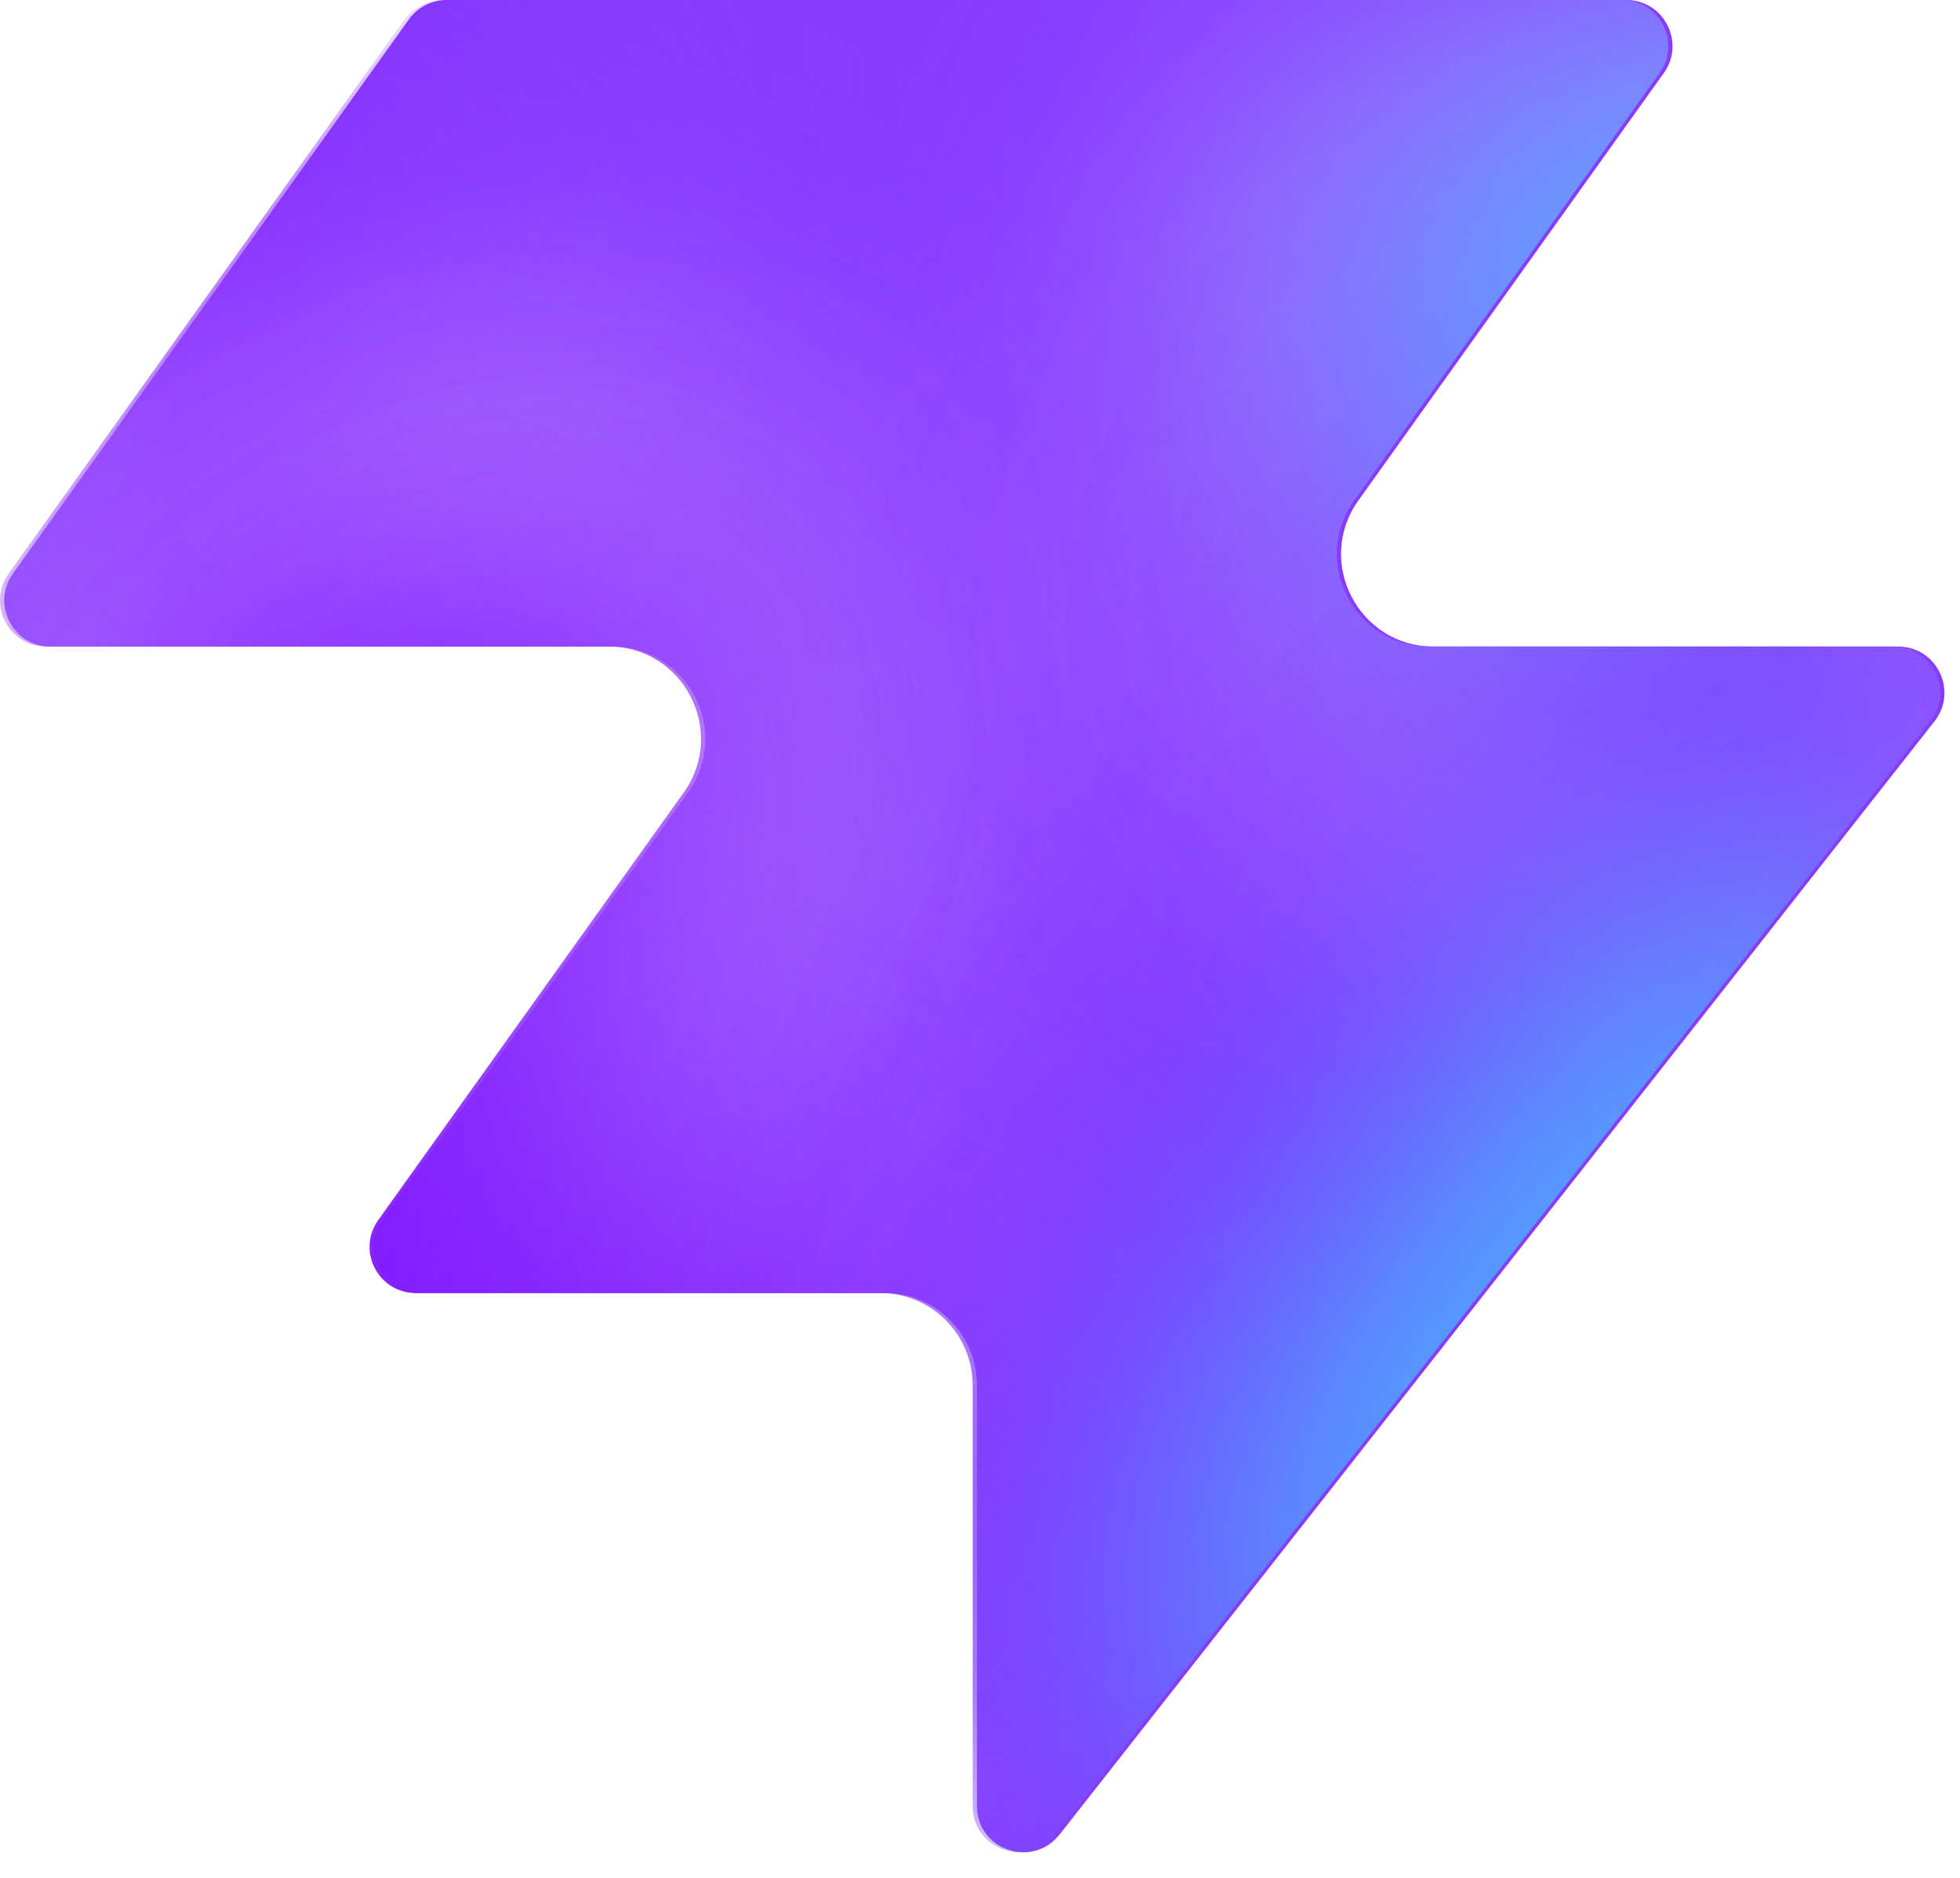
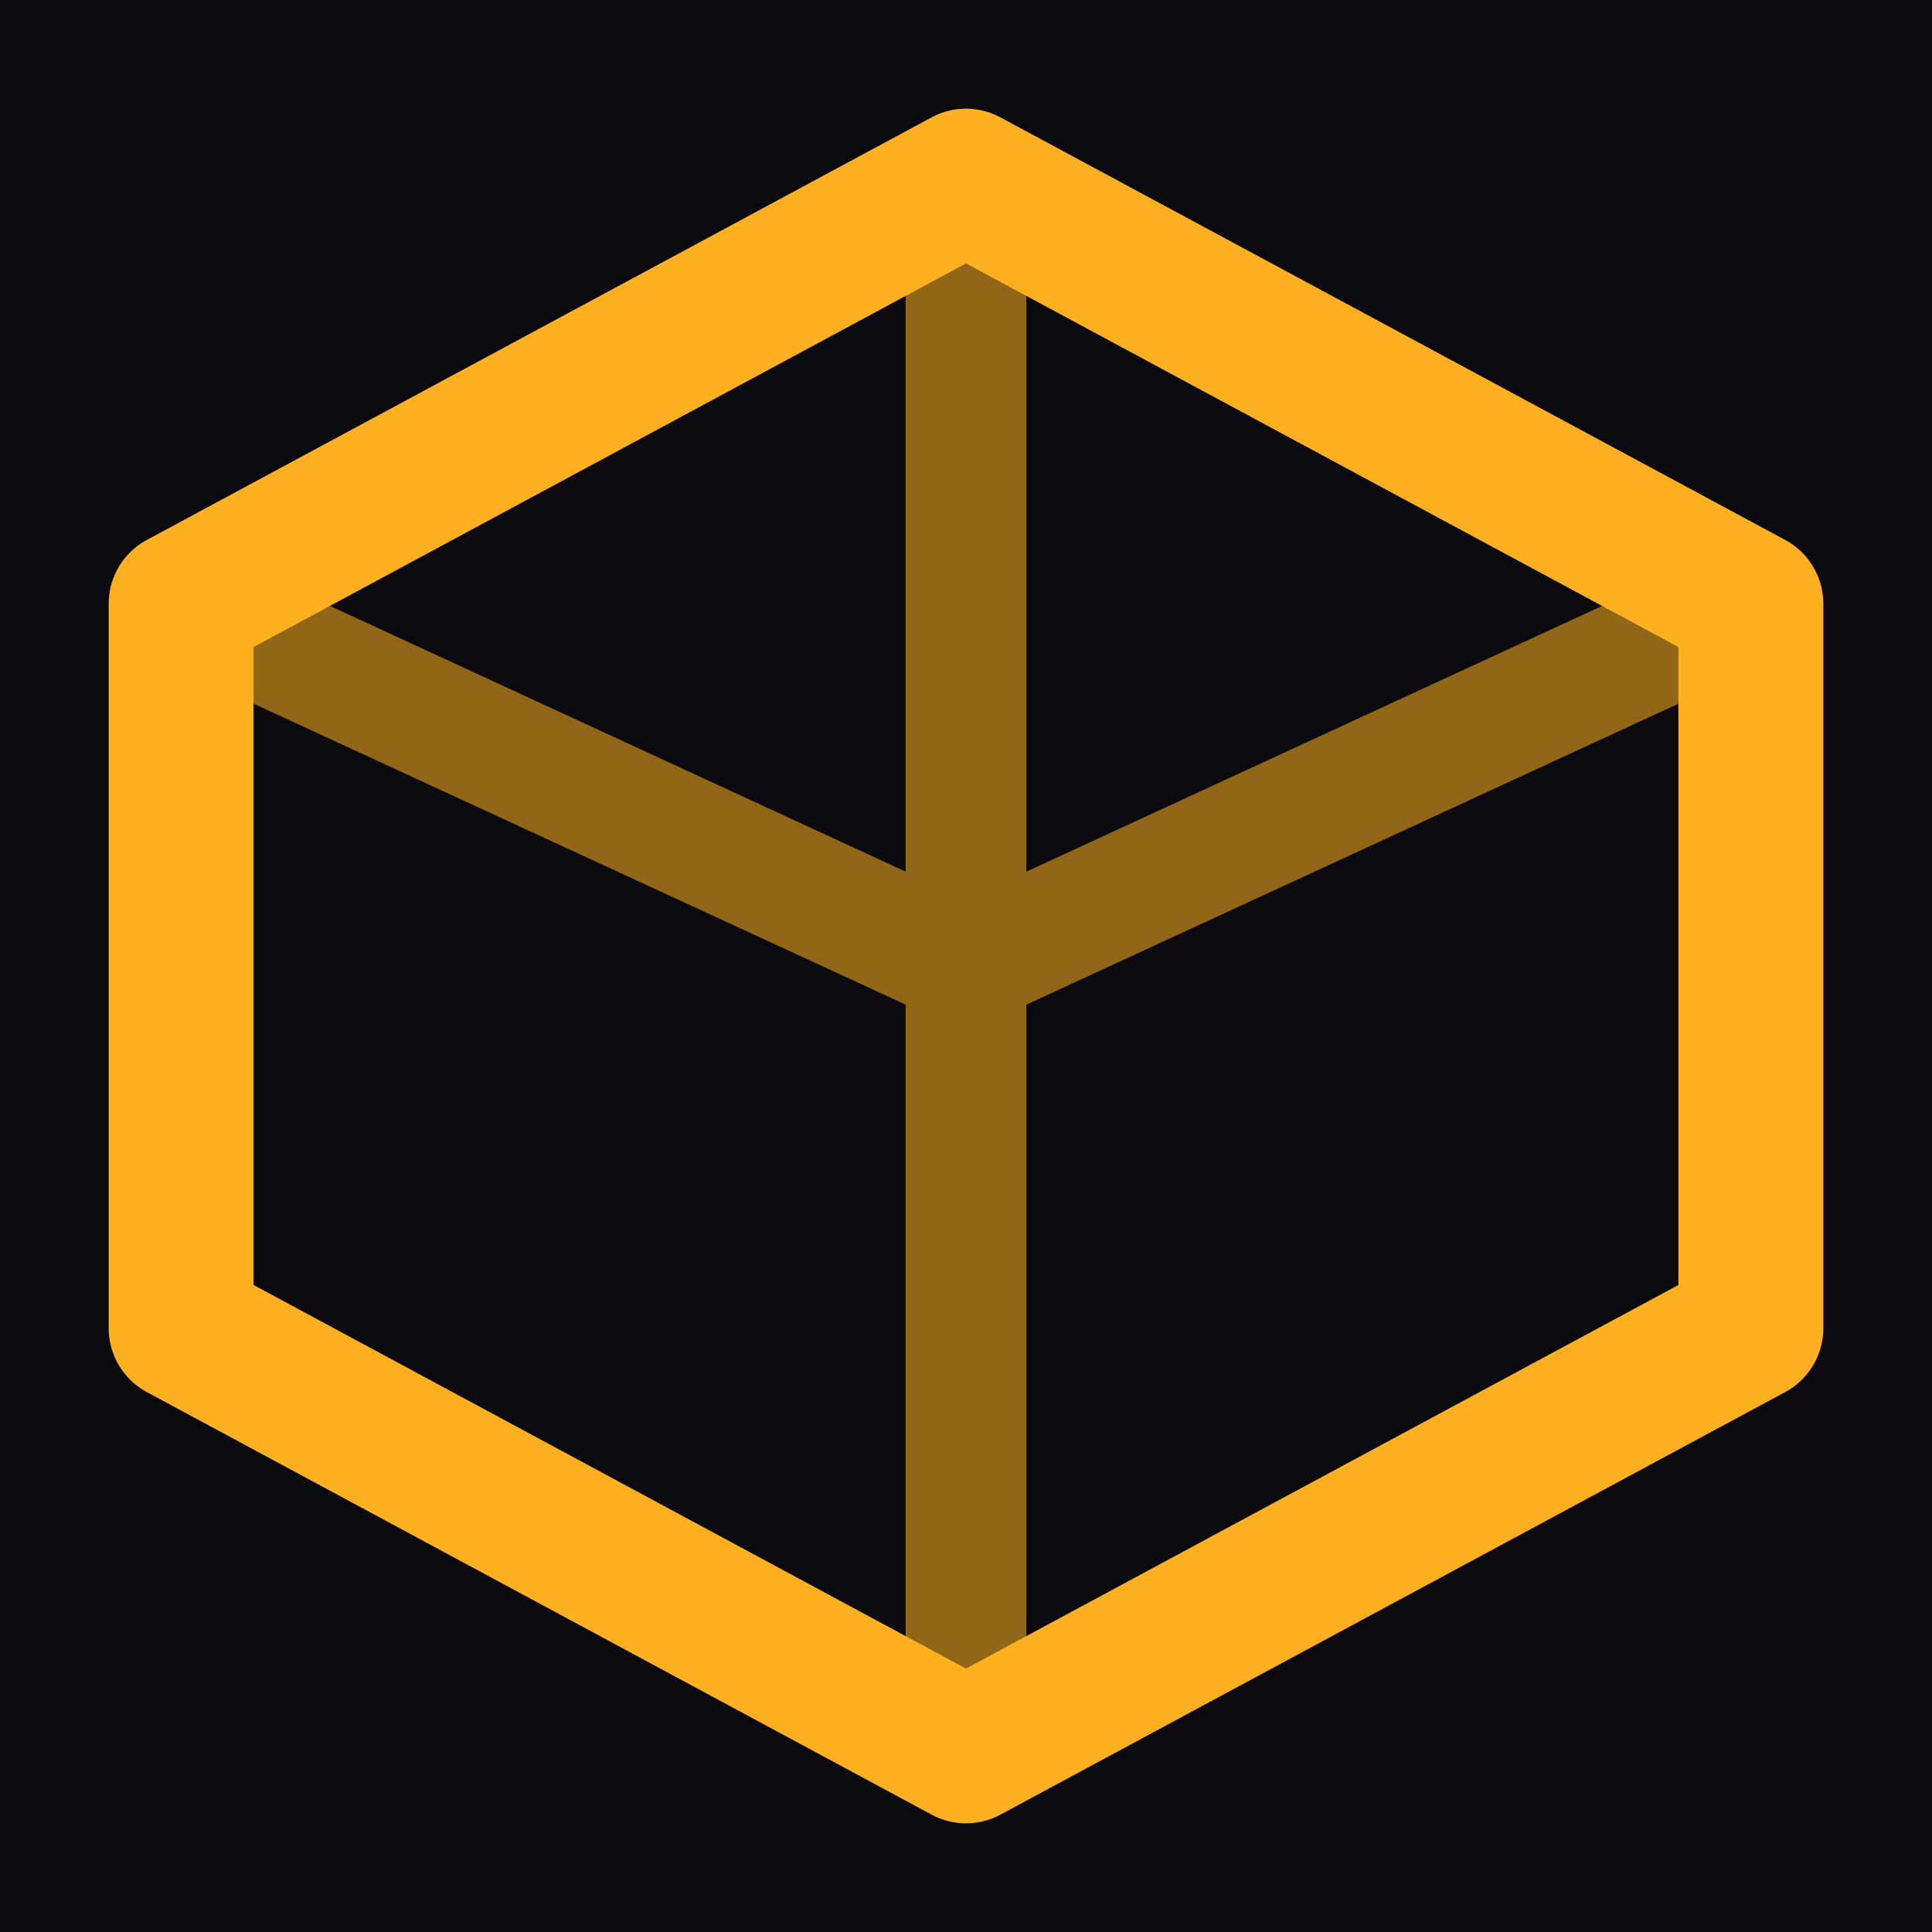
- <svg xmlns="http://www.w3.org/2000/svg" width="48" height="46" fill="none" viewBox="0 0 48 46">
-   <path fill="#863bff" d="M25.946 44.938c-.664.845-2.021.375-2.021-.698V33.937a2.26 2.26 0 0 0-2.262-2.262H10.287c-.92 0-1.456-1.04-.92-1.788l7.48-10.471c1.07-1.497 0-3.578-1.842-3.578H1.237c-.92 0-1.456-1.04-.92-1.788L10.013.474c.214-.297.556-.474.92-.474h28.894c.92 0 1.456 1.04.92 1.788l-7.48 10.471c-1.07 1.498 0 3.579 1.842 3.579h11.377c.943 0 1.473 1.088.89 1.83L25.947 44.94z" style="fill:#863bff;fill:color(display-p3 .525 .23 1);fill-opacity:1" />
-   <mask id="a" width="48" height="46" x="0" y="0" maskUnits="userSpaceOnUse" style="mask-type:alpha">
-     <path fill="#000" d="M25.842 44.938c-.664.844-2.021.375-2.021-.698V33.937a2.26 2.26 0 0 0-2.262-2.262H10.183c-.92 0-1.456-1.04-.92-1.788l7.48-10.471c1.07-1.498 0-3.579-1.842-3.579H1.133c-.92 0-1.456-1.04-.92-1.787L9.91.473c.214-.297.556-.474.92-.474h28.894c.92 0 1.456 1.04.92 1.788l-7.48 10.471c-1.07 1.498 0 3.578 1.842 3.578h11.377c.943 0 1.473 1.088.89 1.832L25.843 44.94z" style="fill:#000;fill-opacity:1" />
-   </mask>
-   <g mask="url(#a)">
-     <g filter="url(#b)">
-       <ellipse cx="5.508" cy="14.704" fill="#ede6ff" rx="5.508" ry="14.704" style="fill:#ede6ff;fill:color(display-p3 .927 .903 1);fill-opacity:1" transform="matrix(.00324 1 1 -.00324 -4.47 31.516)" />
-     </g>
-     <g filter="url(#c)">
-       <ellipse cx="10.399" cy="29.851" fill="#ede6ff" rx="10.399" ry="29.851" style="fill:#ede6ff;fill:color(display-p3 .927 .903 1);fill-opacity:1" transform="matrix(.00324 1 1 -.00324 -39.328 7.883)" />
-     </g>
-     <g filter="url(#d)">
-       <ellipse cx="5.508" cy="30.487" fill="#7e14ff" rx="5.508" ry="30.487" style="fill:#7e14ff;fill:color(display-p3 .492 .077 1);fill-opacity:1" transform="rotate(89.814 -25.913 -14.639)scale(1 -1)" />
-     </g>
-     <g filter="url(#e)">
-       <ellipse cx="5.508" cy="30.599" fill="#7e14ff" rx="5.508" ry="30.599" style="fill:#7e14ff;fill:color(display-p3 .492 .077 1);fill-opacity:1" transform="rotate(89.814 -32.644 -3.334)scale(1 -1)" />
-     </g>
-     <g filter="url(#f)">
-       <ellipse cx="5.508" cy="30.599" fill="#7e14ff" rx="5.508" ry="30.599" style="fill:#7e14ff;fill:color(display-p3 .492 .077 1);fill-opacity:1" transform="matrix(.00324 1 1 -.00324 -34.34 30.47)" />
-     </g>
-     <g filter="url(#g)">
-       <ellipse cx="14.072" cy="22.078" fill="#ede6ff" rx="14.072" ry="22.078" style="fill:#ede6ff;fill:color(display-p3 .927 .903 1);fill-opacity:1" transform="rotate(93.35 24.506 48.493)scale(-1 1)" />
-     </g>
-     <g filter="url(#h)">
-       <ellipse cx="3.47" cy="21.501" fill="#7e14ff" rx="3.47" ry="21.501" style="fill:#7e14ff;fill:color(display-p3 .492 .077 1);fill-opacity:1" transform="rotate(89.009 28.708 47.59)scale(-1 1)" />
-     </g>
-     <g filter="url(#i)">
-       <ellipse cx="3.47" cy="21.501" fill="#7e14ff" rx="3.47" ry="21.501" style="fill:#7e14ff;fill:color(display-p3 .492 .077 1);fill-opacity:1" transform="rotate(89.009 28.708 47.59)scale(-1 1)" />
-     </g>
-     <g filter="url(#j)">
-       <ellipse cx=".387" cy="8.972" fill="#7e14ff" rx="4.407" ry="29.108" style="fill:#7e14ff;fill:color(display-p3 .492 .077 1);fill-opacity:1" transform="rotate(39.51 .387 8.972)" />
-     </g>
-     <g filter="url(#k)">
-       <ellipse cx="47.523" cy="-6.092" fill="#7e14ff" rx="4.407" ry="29.108" style="fill:#7e14ff;fill:color(display-p3 .492 .077 1);fill-opacity:1" transform="rotate(37.892 47.523 -6.092)" />
-     </g>
-     <g filter="url(#l)">
-       <ellipse cx="41.412" cy="6.333" fill="#47bfff" rx="5.971" ry="9.665" style="fill:#47bfff;fill:color(display-p3 .28 .748 1);fill-opacity:1" transform="rotate(37.892 41.412 6.333)" />
-     </g>
-     <g filter="url(#m)">
-       <ellipse cx="-1.879" cy="38.332" fill="#7e14ff" rx="4.407" ry="29.108" style="fill:#7e14ff;fill:color(display-p3 .492 .077 1);fill-opacity:1" transform="rotate(37.892 -1.88 38.332)" />
-     </g>
-     <g filter="url(#n)">
-       <ellipse cx="-1.879" cy="38.332" fill="#7e14ff" rx="4.407" ry="29.108" style="fill:#7e14ff;fill:color(display-p3 .492 .077 1);fill-opacity:1" transform="rotate(37.892 -1.88 38.332)" />
-     </g>
-     <g filter="url(#o)">
-       <ellipse cx="35.651" cy="29.907" fill="#7e14ff" rx="4.407" ry="29.108" style="fill:#7e14ff;fill:color(display-p3 .492 .077 1);fill-opacity:1" transform="rotate(37.892 35.651 29.907)" />
-     </g>
-     <g filter="url(#p)">
-       <ellipse cx="38.418" cy="32.4" fill="#47bfff" rx="5.971" ry="15.297" style="fill:#47bfff;fill:color(display-p3 .28 .748 1);fill-opacity:1" transform="rotate(37.892 38.418 32.4)" />
-     </g>
-   </g>
-   <defs>
-     <filter id="b" width="60.045" height="41.654" x="-19.77" y="16.149" color-interpolation-filters="sRGB" filterUnits="userSpaceOnUse">
-       <feFlood flood-opacity="0" result="BackgroundImageFix" />
-       <feBlend in="SourceGraphic" in2="BackgroundImageFix" result="shape" />
-       <feGaussianBlur result="effect1_foregroundBlur_2002_17158" stdDeviation="7.659" />
-     </filter>
-     <filter id="c" width="90.34" height="51.437" x="-54.613" y="-7.533" color-interpolation-filters="sRGB" filterUnits="userSpaceOnUse">
-       <feFlood flood-opacity="0" result="BackgroundImageFix" />
-       <feBlend in="SourceGraphic" in2="BackgroundImageFix" result="shape" />
-       <feGaussianBlur result="effect1_foregroundBlur_2002_17158" stdDeviation="7.659" />
-     </filter>
-     <filter id="d" width="79.355" height="29.4" x="-49.64" y="2.03" color-interpolation-filters="sRGB" filterUnits="userSpaceOnUse">
-       <feFlood flood-opacity="0" result="BackgroundImageFix" />
-       <feBlend in="SourceGraphic" in2="BackgroundImageFix" result="shape" />
-       <feGaussianBlur result="effect1_foregroundBlur_2002_17158" stdDeviation="4.596" />
-     </filter>
-     <filter id="e" width="79.579" height="29.4" x="-45.045" y="20.029" color-interpolation-filters="sRGB" filterUnits="userSpaceOnUse">
-       <feFlood flood-opacity="0" result="BackgroundImageFix" />
-       <feBlend in="SourceGraphic" in2="BackgroundImageFix" result="shape" />
-       <feGaussianBlur result="effect1_foregroundBlur_2002_17158" stdDeviation="4.596" />
-     </filter>
-     <filter id="f" width="79.579" height="29.4" x="-43.513" y="21.178" color-interpolation-filters="sRGB" filterUnits="userSpaceOnUse">
-       <feFlood flood-opacity="0" result="BackgroundImageFix" />
-       <feBlend in="SourceGraphic" in2="BackgroundImageFix" result="shape" />
-       <feGaussianBlur result="effect1_foregroundBlur_2002_17158" stdDeviation="4.596" />
-     </filter>
-     <filter id="g" width="74.749" height="58.852" x="15.756" y="-17.901" color-interpolation-filters="sRGB" filterUnits="userSpaceOnUse">
-       <feFlood flood-opacity="0" result="BackgroundImageFix" />
-       <feBlend in="SourceGraphic" in2="BackgroundImageFix" result="shape" />
-       <feGaussianBlur result="effect1_foregroundBlur_2002_17158" stdDeviation="7.659" />
-     </filter>
-     <filter id="h" width="61.377" height="25.362" x="23.548" y="2.284" color-interpolation-filters="sRGB" filterUnits="userSpaceOnUse">
-       <feFlood flood-opacity="0" result="BackgroundImageFix" />
-       <feBlend in="SourceGraphic" in2="BackgroundImageFix" result="shape" />
-       <feGaussianBlur result="effect1_foregroundBlur_2002_17158" stdDeviation="4.596" />
-     </filter>
-     <filter id="i" width="61.377" height="25.362" x="23.548" y="2.284" color-interpolation-filters="sRGB" filterUnits="userSpaceOnUse">
-       <feFlood flood-opacity="0" result="BackgroundImageFix" />
-       <feBlend in="SourceGraphic" in2="BackgroundImageFix" result="shape" />
-       <feGaussianBlur result="effect1_foregroundBlur_2002_17158" stdDeviation="4.596" />
-     </filter>
-     <filter id="j" width="56.045" height="63.649" x="-27.636" y="-22.853" color-interpolation-filters="sRGB" filterUnits="userSpaceOnUse">
-       <feFlood flood-opacity="0" result="BackgroundImageFix" />
-       <feBlend in="SourceGraphic" in2="BackgroundImageFix" result="shape" />
-       <feGaussianBlur result="effect1_foregroundBlur_2002_17158" stdDeviation="4.596" />
-     </filter>
-     <filter id="k" width="54.814" height="64.646" x="20.116" y="-38.415" color-interpolation-filters="sRGB" filterUnits="userSpaceOnUse">
-       <feFlood flood-opacity="0" result="BackgroundImageFix" />
-       <feBlend in="SourceGraphic" in2="BackgroundImageFix" result="shape" />
-       <feGaussianBlur result="effect1_foregroundBlur_2002_17158" stdDeviation="4.596" />
-     </filter>
-     <filter id="l" width="33.541" height="35.313" x="24.641" y="-11.323" color-interpolation-filters="sRGB" filterUnits="userSpaceOnUse">
-       <feFlood flood-opacity="0" result="BackgroundImageFix" />
-       <feBlend in="SourceGraphic" in2="BackgroundImageFix" result="shape" />
-       <feGaussianBlur result="effect1_foregroundBlur_2002_17158" stdDeviation="4.596" />
-     </filter>
-     <filter id="m" width="54.814" height="64.646" x="-29.286" y="6.009" color-interpolation-filters="sRGB" filterUnits="userSpaceOnUse">
-       <feFlood flood-opacity="0" result="BackgroundImageFix" />
-       <feBlend in="SourceGraphic" in2="BackgroundImageFix" result="shape" />
-       <feGaussianBlur result="effect1_foregroundBlur_2002_17158" stdDeviation="4.596" />
-     </filter>
-     <filter id="n" width="54.814" height="64.646" x="-29.286" y="6.009" color-interpolation-filters="sRGB" filterUnits="userSpaceOnUse">
-       <feFlood flood-opacity="0" result="BackgroundImageFix" />
-       <feBlend in="SourceGraphic" in2="BackgroundImageFix" result="shape" />
-       <feGaussianBlur result="effect1_foregroundBlur_2002_17158" stdDeviation="4.596" />
-     </filter>
-     <filter id="o" width="54.814" height="64.646" x="8.244" y="-2.416" color-interpolation-filters="sRGB" filterUnits="userSpaceOnUse">
-       <feFlood flood-opacity="0" result="BackgroundImageFix" />
-       <feBlend in="SourceGraphic" in2="BackgroundImageFix" result="shape" />
-       <feGaussianBlur result="effect1_foregroundBlur_2002_17158" stdDeviation="4.596" />
-     </filter>
-     <filter id="p" width="39.409" height="43.623" x="18.713" y="10.588" color-interpolation-filters="sRGB" filterUnits="userSpaceOnUse">
-       <feFlood flood-opacity="0" result="BackgroundImageFix" />
-       <feBlend in="SourceGraphic" in2="BackgroundImageFix" result="shape" />
-       <feGaussianBlur result="effect1_foregroundBlur_2002_17158" stdDeviation="4.596" />
-     </filter>
-   </defs>
+ <svg xmlns="http://www.w3.org/2000/svg" viewBox="0 0 16 16" fill="none">
+   <rect width="16" height="16" fill="#0b0a0e" />
+   <path d="M8 1.5 14.5 5v6L8 14.5 1.5 11V5L8 1.5Z" stroke="#ffb020" stroke-width="1.2" stroke-linejoin="round" />
+   <path d="M8 1.5V8m0 0 6.5-3M8 8 1.5 5M8 8v6.5" stroke="#ffb020" stroke-width="1" stroke-opacity="0.55" />
</svg>
